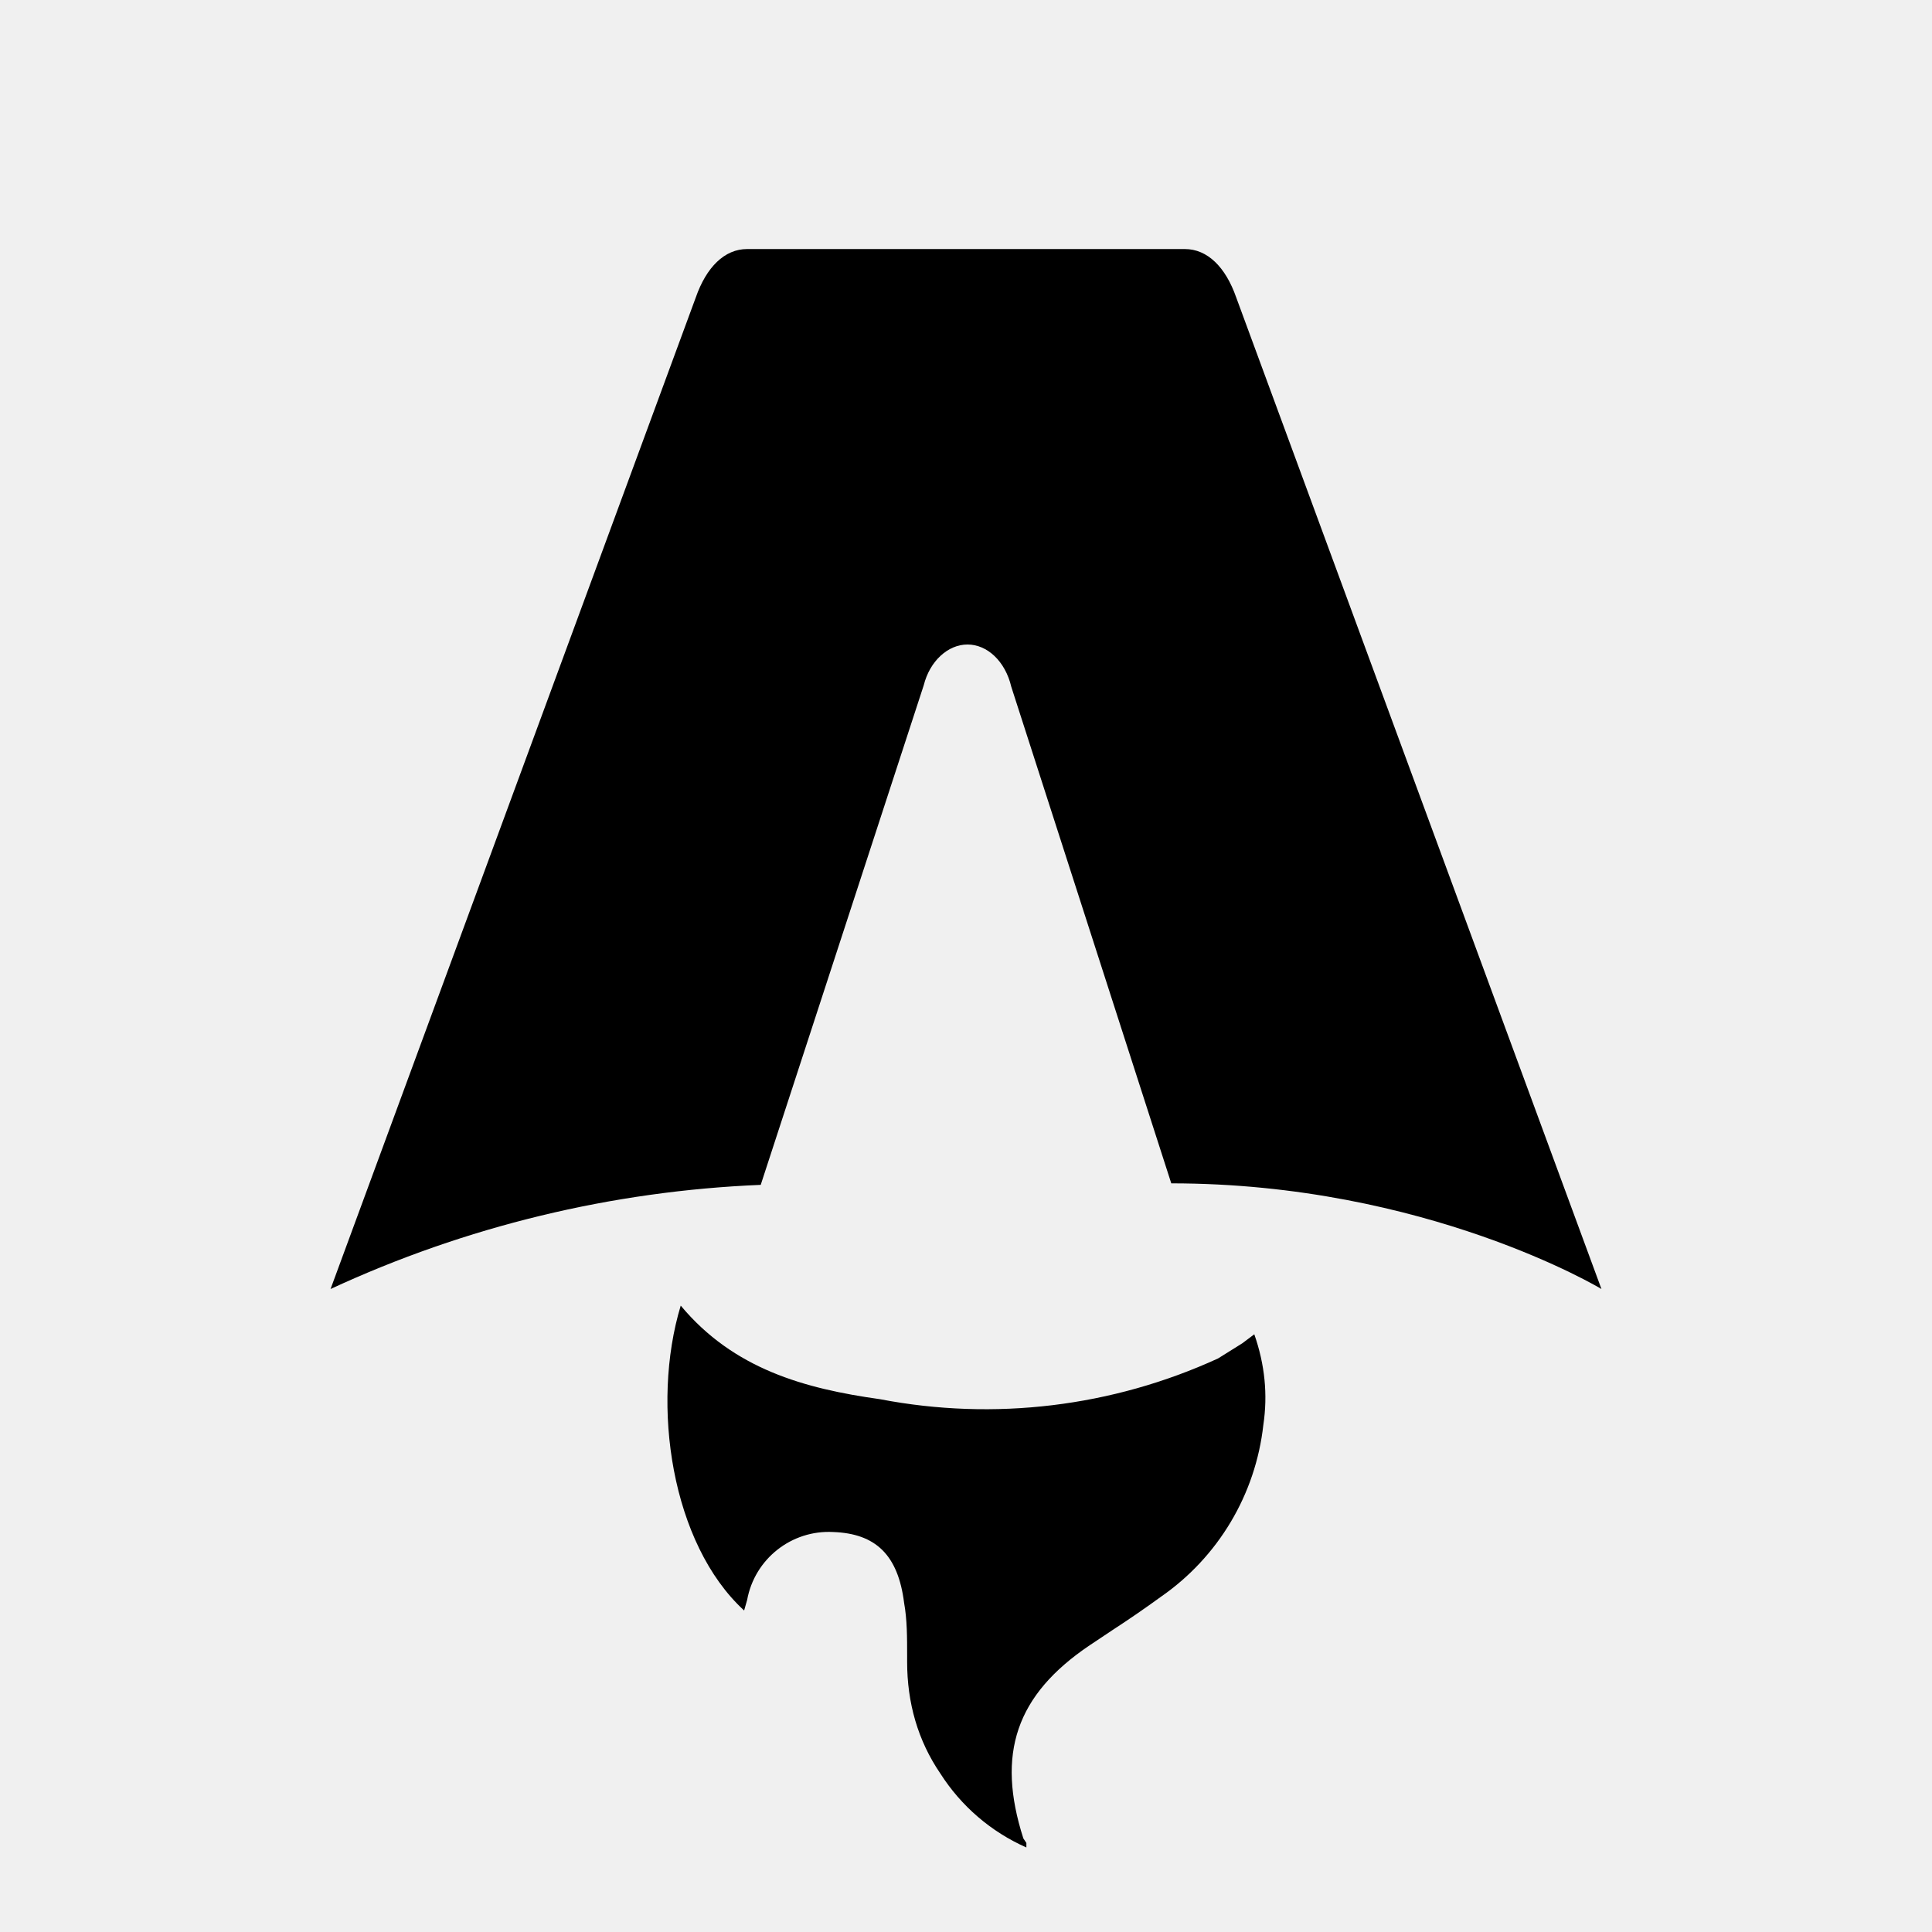
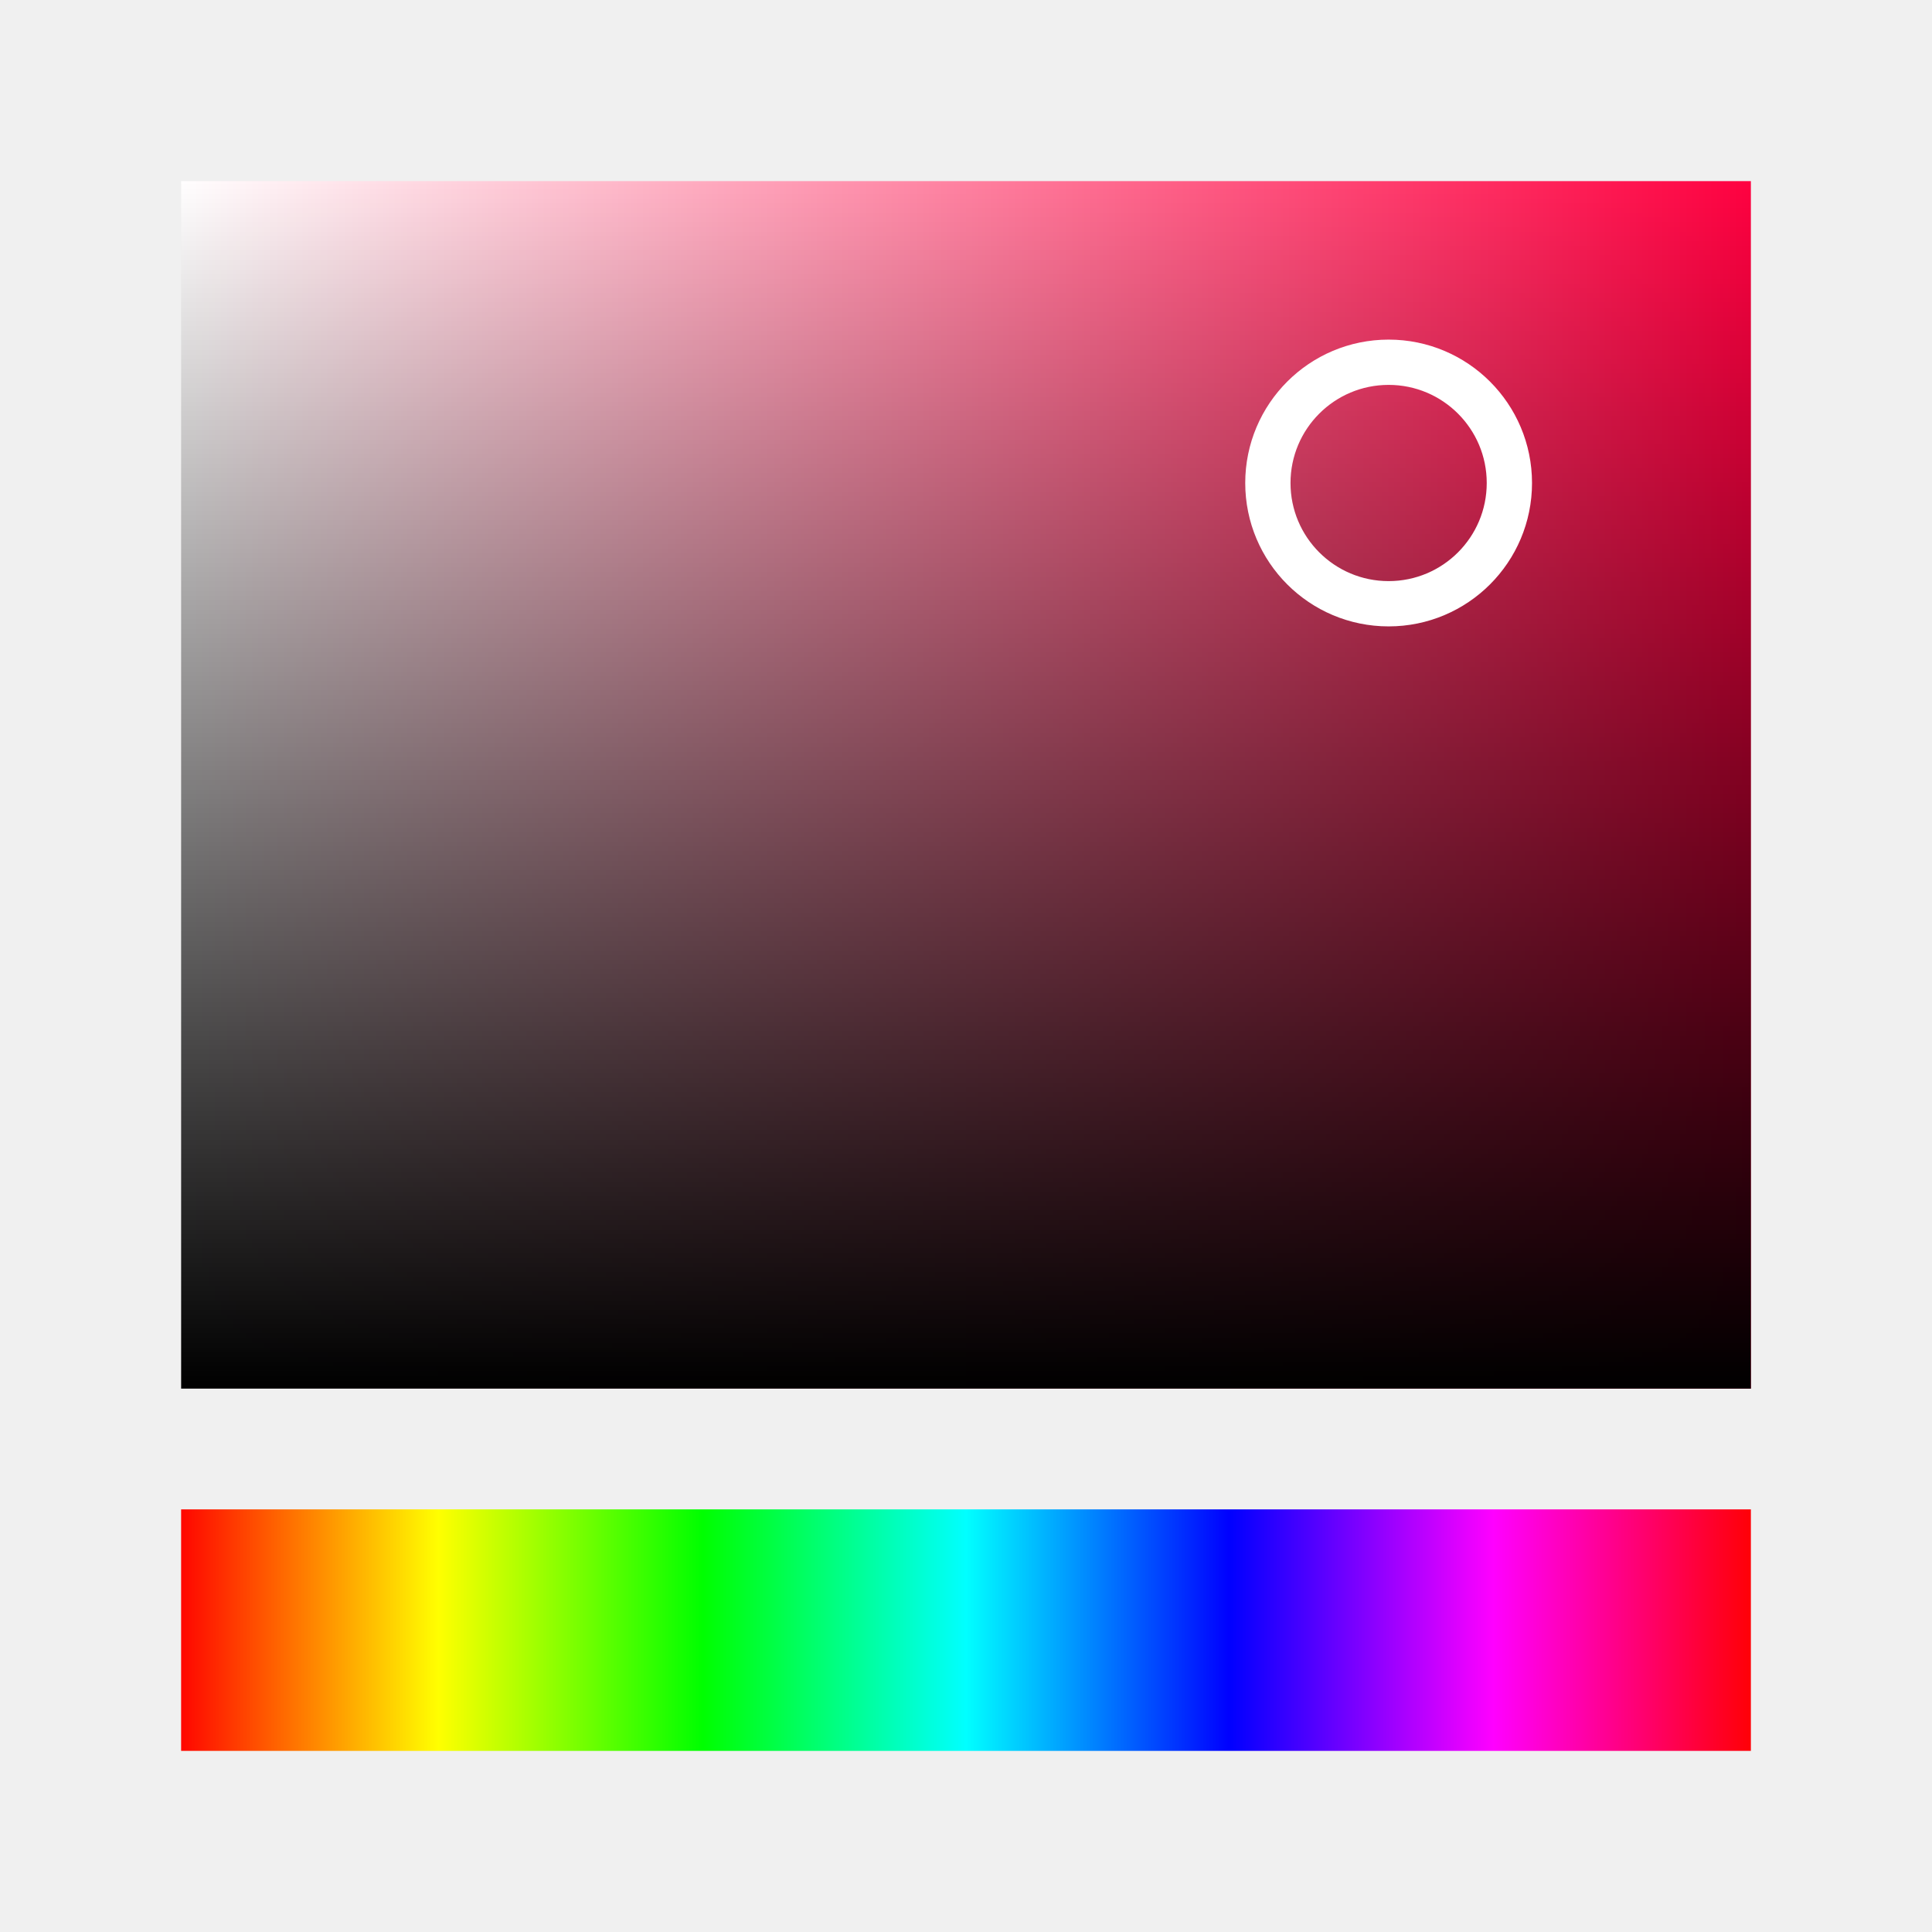
- <svg xmlns="http://www.w3.org/2000/svg" fill="none" viewBox="0 0 128 128">
-   <path d="M50.4 78.5a75.1 75.1 0 0 0-28.5 6.9l24.2-65.7c.7-2 1.9-3.2 3.4-3.2h29c1.5 0 2.7 1.2 3.4 3.2l24.2 65.7s-11.6-7-28.5-7L67 45.5c-.4-1.7-1.6-2.8-2.9-2.8-1.3 0-2.5 1.1-2.9 2.7L50.4 78.5Zm-1.1 28.2Zm-4.2-20.2c-2 6.6-.6 15.8 4.2 20.2a17.5 17.5 0 0 1 .2-.7 5.5 5.5 0 0 1 5.7-4.5c2.8.1 4.3 1.5 4.7 4.7.2 1.1.2 2.3.2 3.5v.4c0 2.7.7 5.2 2.2 7.4a13 13 0 0 0 5.7 4.9v-.3l-.2-.3c-1.8-5.6-.5-9.5 4.4-12.8l1.5-1a73 73 0 0 0 3.2-2.2 16 16 0 0 0 6.8-11.4c.3-2 .1-4-.6-6l-.8.6-1.6 1a37 37 0 0 1-22.4 2.7c-5-.7-9.7-2-13.2-6.2Z" />
-   <style>
-         path { fill: #000; }
-         @media (prefers-color-scheme: dark) {
-             path { fill: #FFF; }
-         }
-     </style>
+ <svg xmlns="http://www.w3.org/2000/svg" viewBox="0 0 128 128">
+   <defs>
+     <linearGradient id="sat" x1="0" y1="0" x2="1" y2="0">
+       <stop offset="0%" stop-color="#fff" />
+       <stop offset="100%" stop-color="#ff0040" />
+     </linearGradient>
+     <linearGradient id="val" x1="0" y1="0" x2="0" y2="1">
+       <stop offset="0%" stop-color="#000" stop-opacity="0" />
+       <stop offset="100%" stop-color="#000" stop-opacity="1" />
+     </linearGradient>
+     <linearGradient id="hue" x1="0" y1="0" x2="1" y2="0">
+       <stop offset="0%" stop-color="#ff0000" />
+       <stop offset="16.66%" stop-color="#ffff00" />
+       <stop offset="33.33%" stop-color="#00ff00" />
+       <stop offset="50%" stop-color="#00ffff" />
+       <stop offset="66.66%" stop-color="#0000ff" />
+       <stop offset="83.33%" stop-color="#ff00ff" />
+       <stop offset="100%" stop-color="#ff0000" />
+     </linearGradient>
+   </defs>
+   <rect x="12" y="12" width="104" height="80" fill="url(#sat)" />
+   <rect x="12" y="12" width="104" height="80" fill="url(#val)" />
+   <rect x="12" y="100" width="104" height="16" fill="url(#hue)" />
+   <circle cx="92" cy="32" r="8" fill="none" stroke="#fff" stroke-width="3" />
</svg>
